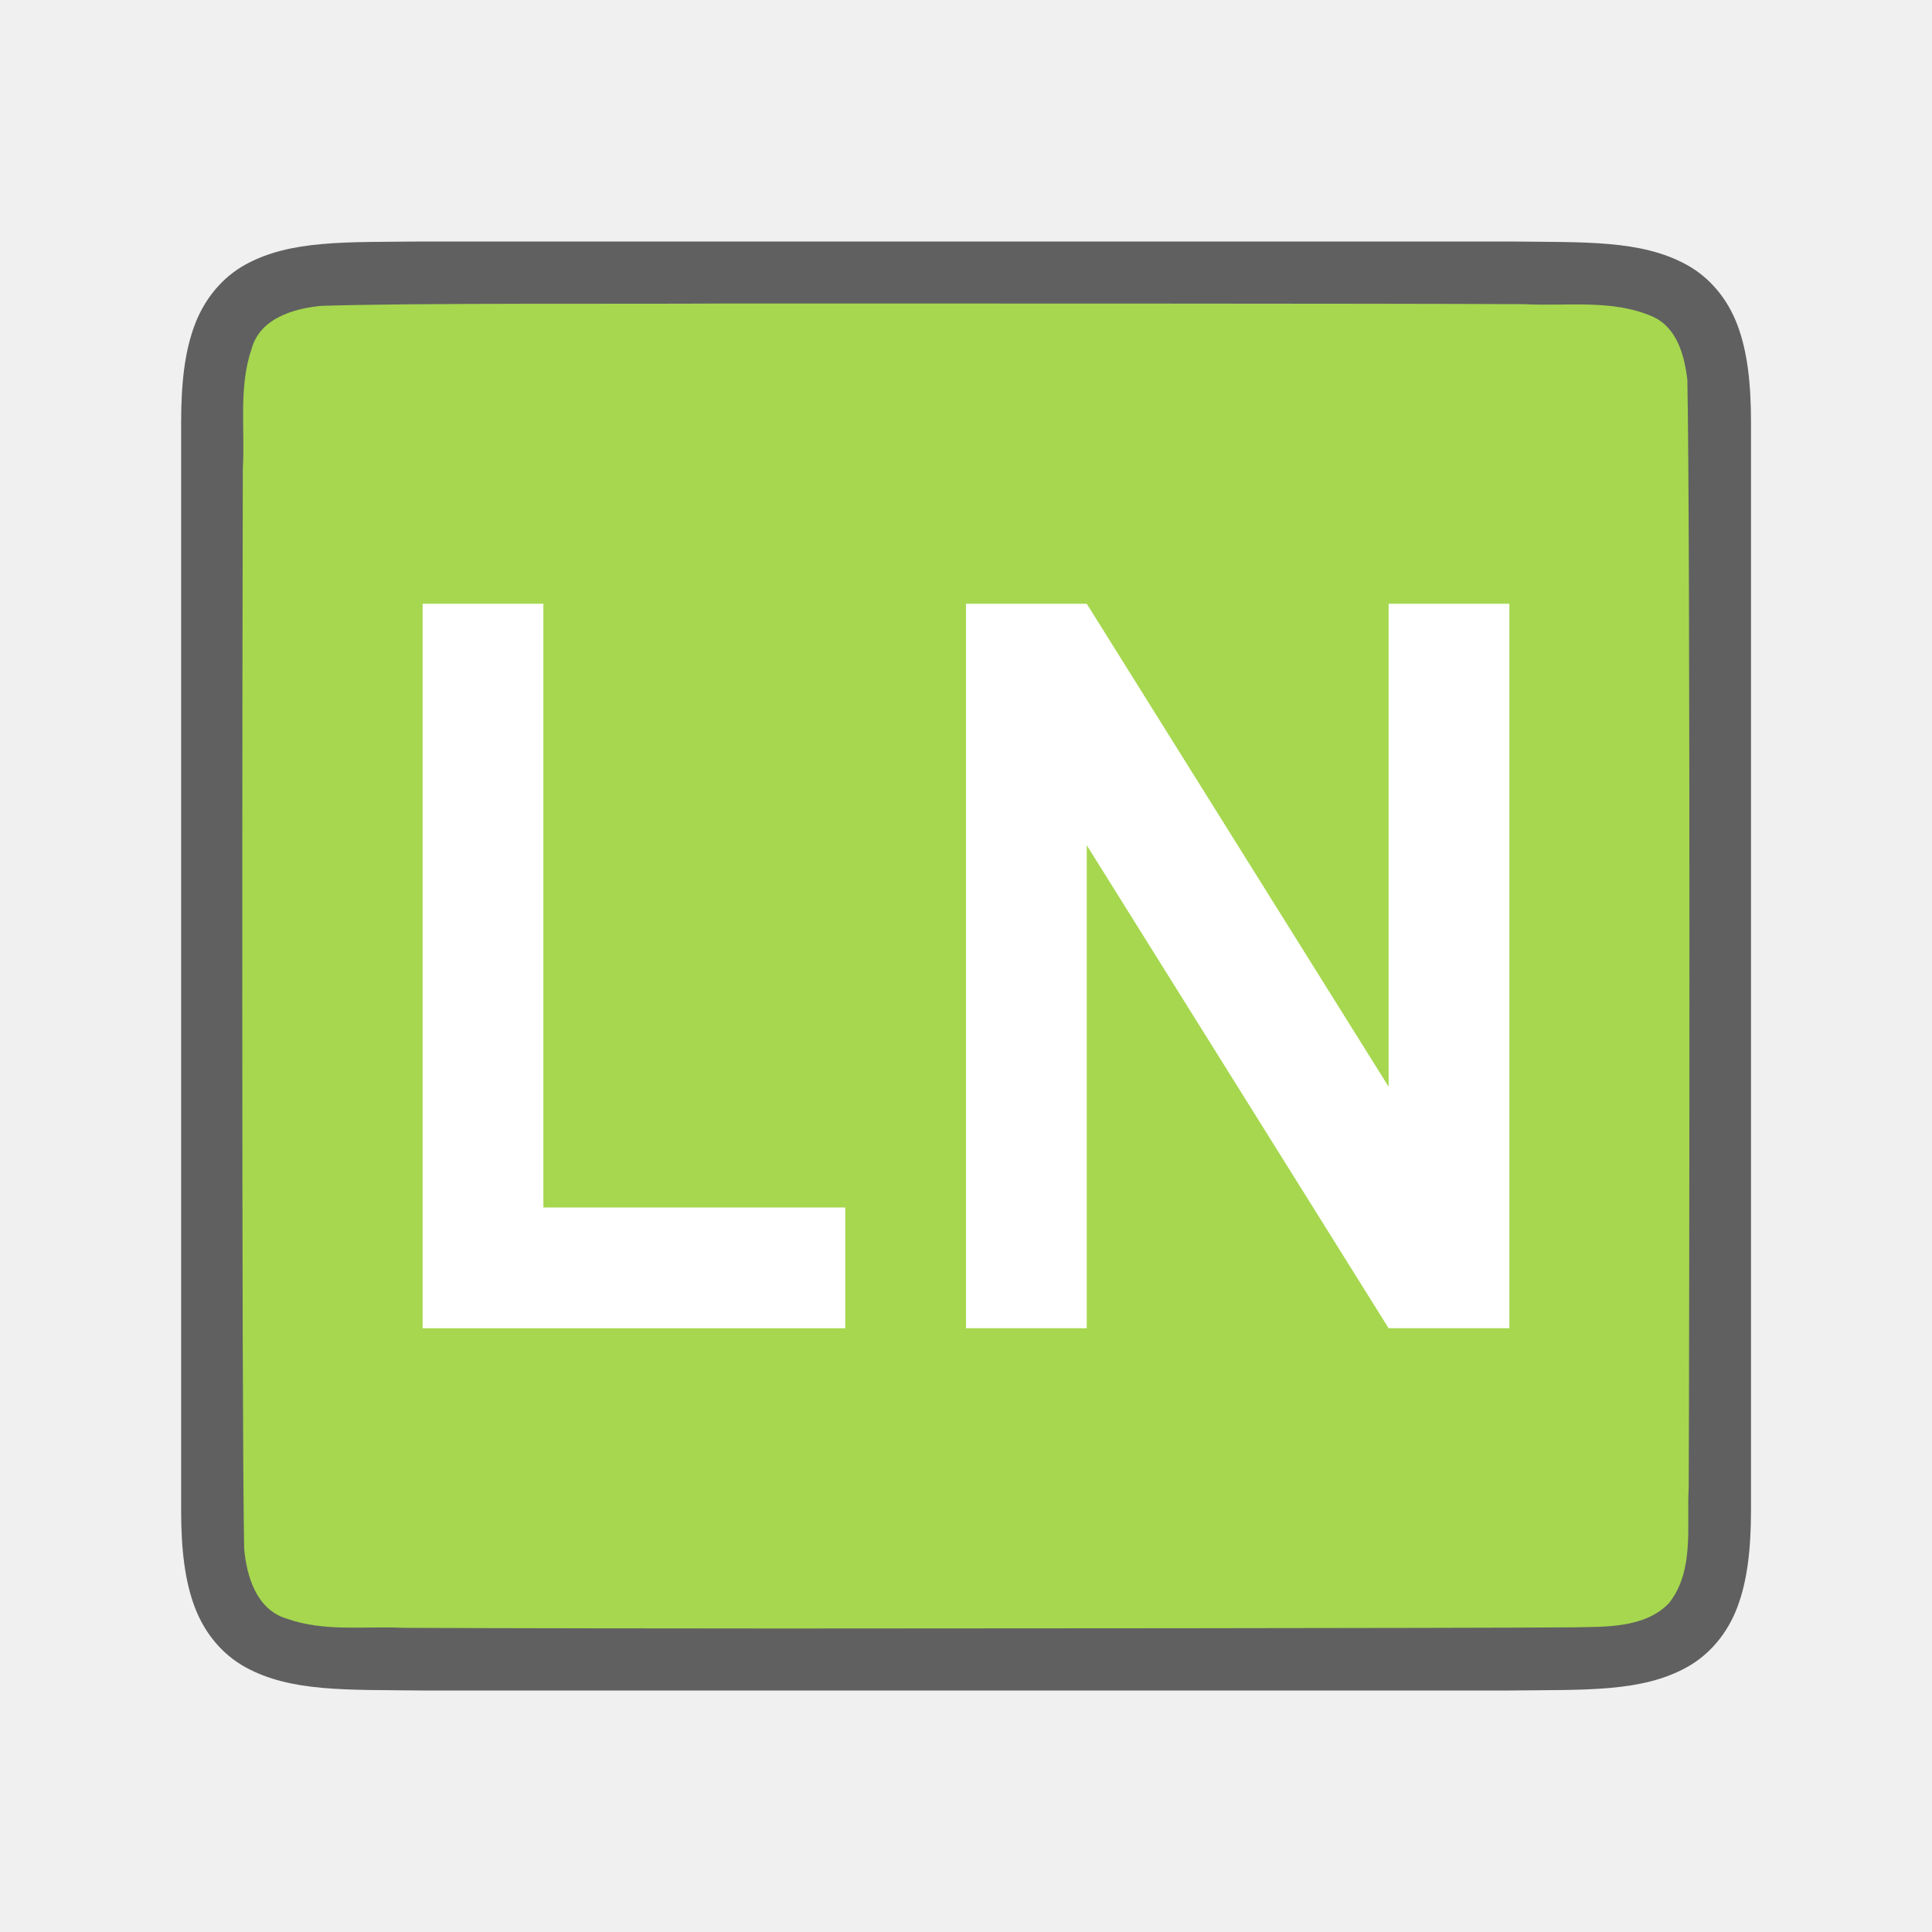
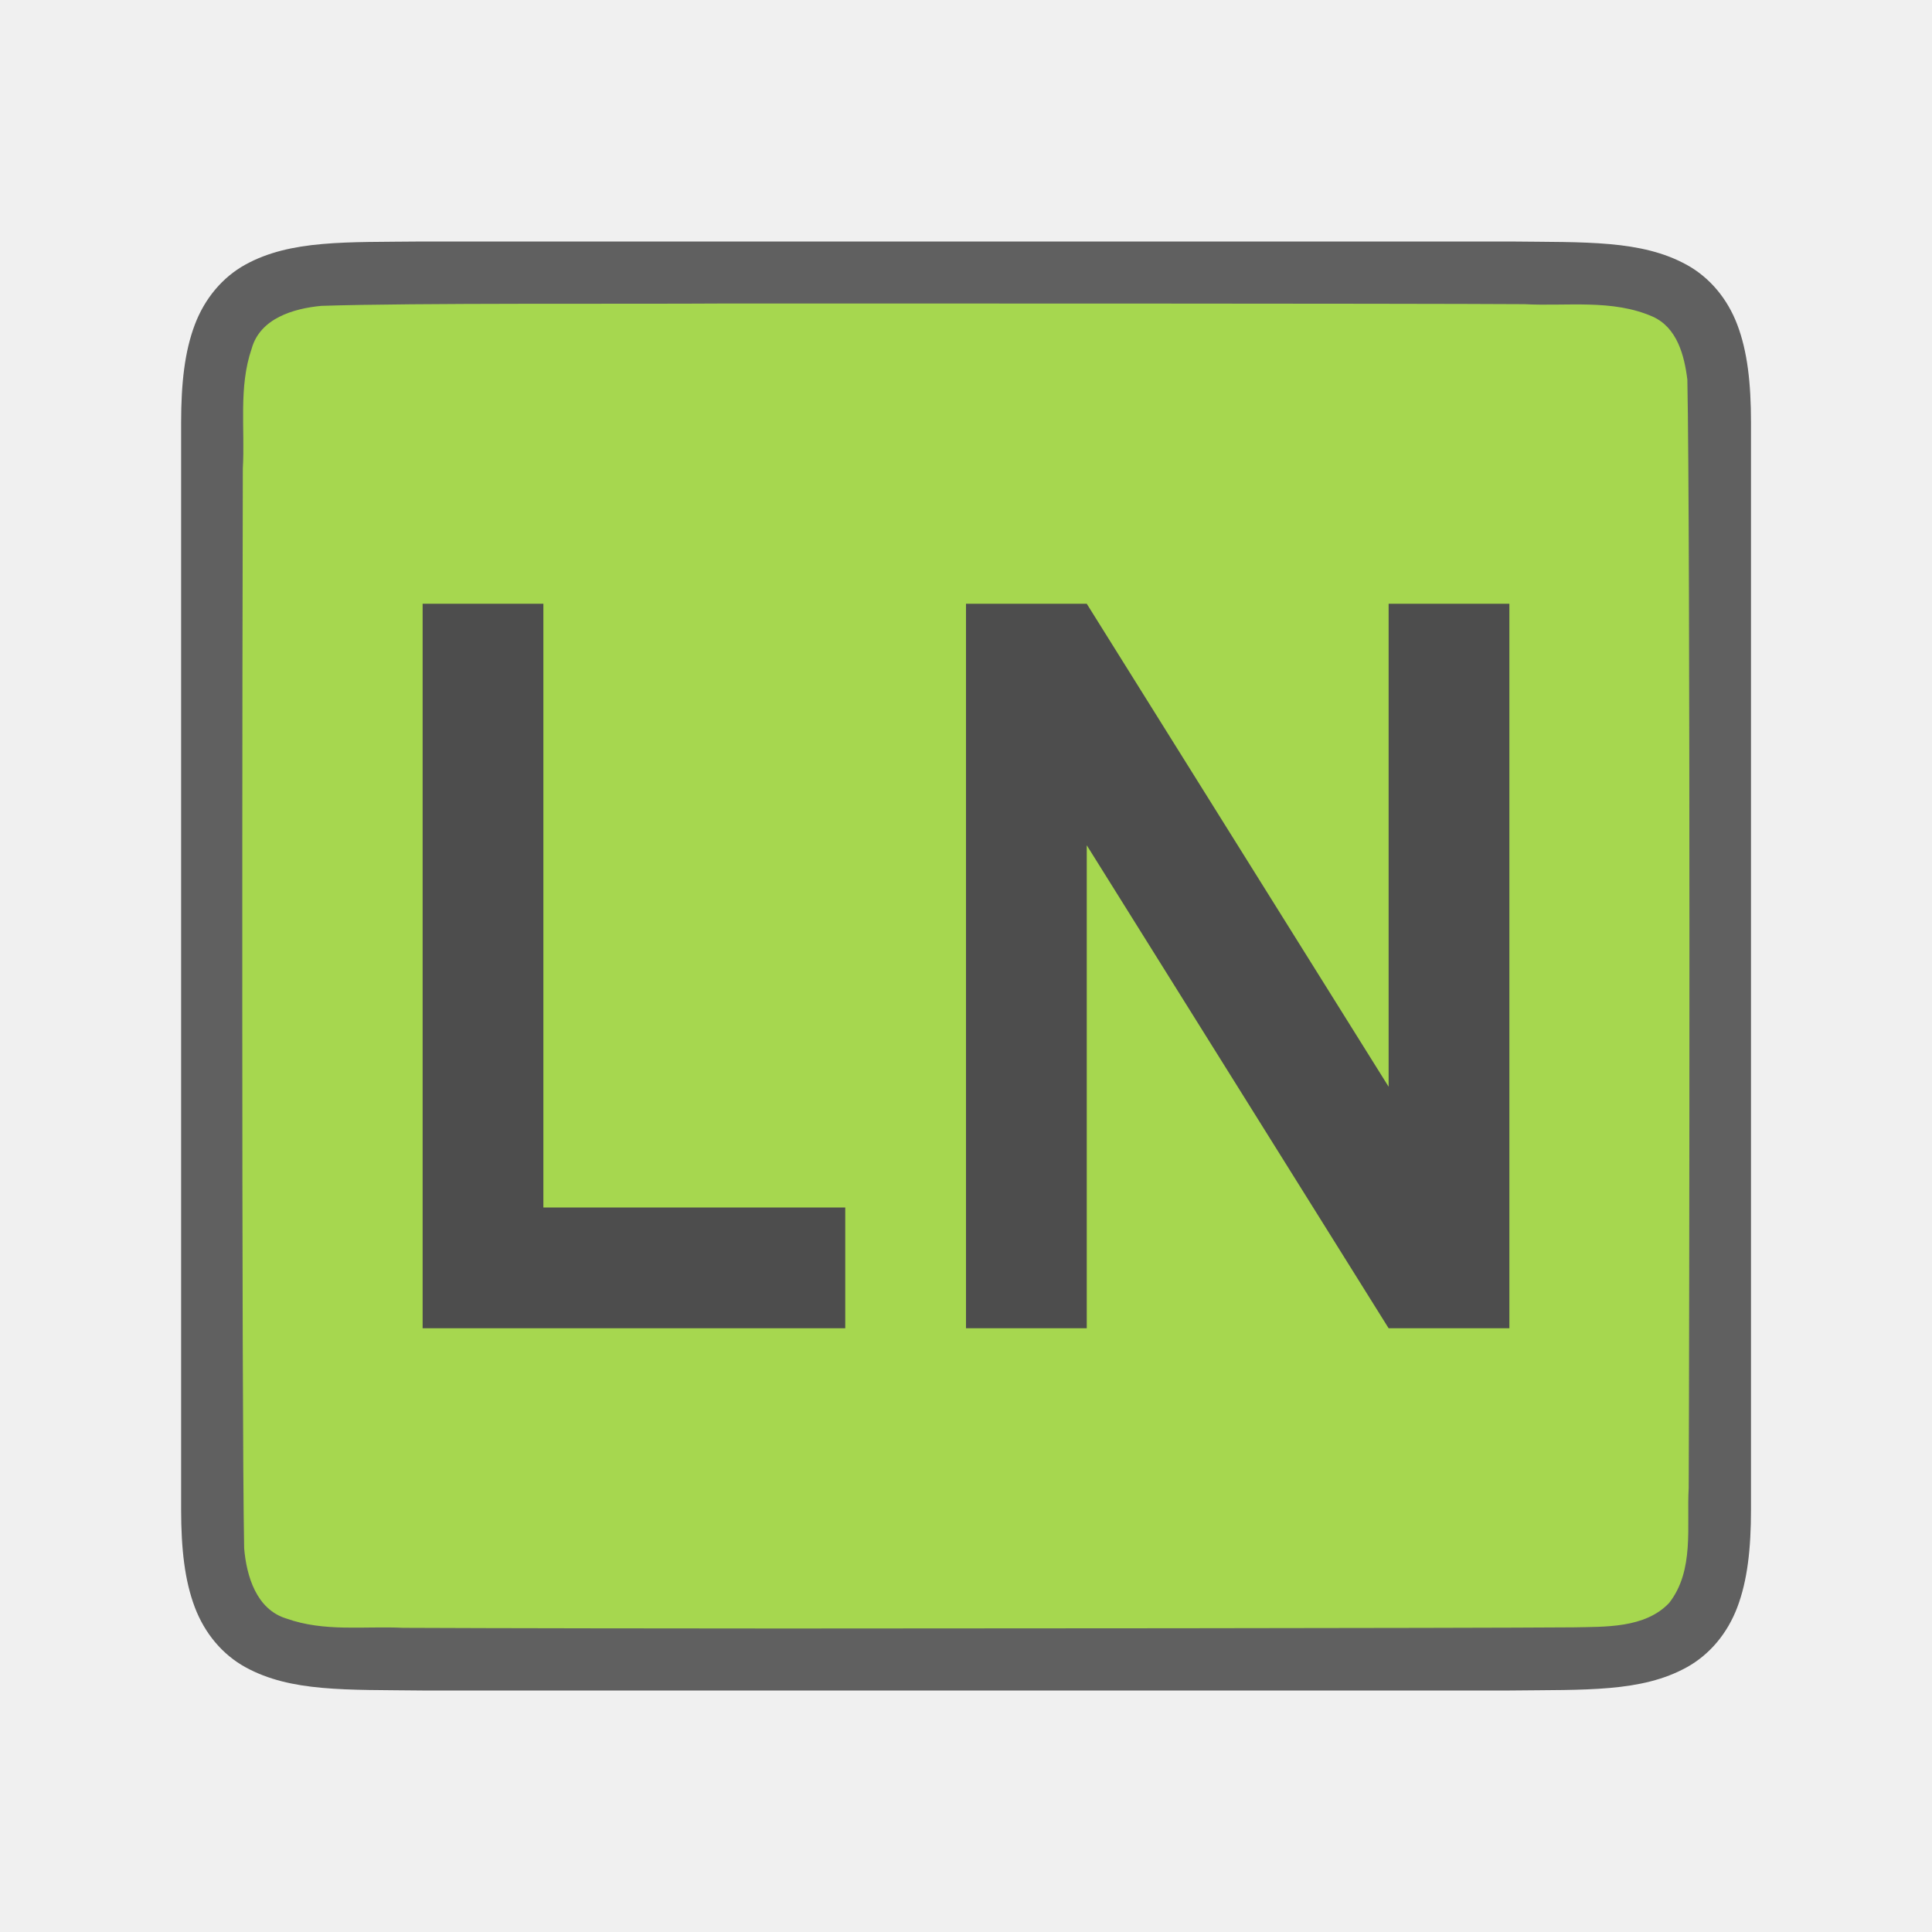
<svg xmlns="http://www.w3.org/2000/svg" viewBox="0 0 32 32" version="1.1" id="svg4">
  <defs id="defs8" />
  <path id="path4237-1" d="M 6.994,4 C 5.736,4.014 4.815,3.969 4.062,4.384 3.686,4.592 3.389,4.944 3.225,5.382 3.06,5.821 3,6.342 3,7 V 8.488 25 c 0,0.658 0.06,1.179 0.225,1.617 0.165,0.439 0.462,0.789 0.838,0.996 0.753,0.415 1.674,0.372 2.932,0.387 h 0.002 18.006 0.004 c 1.258,-0.015 2.179,0.031 2.932,-0.385 0.376,-0.208 0.673,-0.559 0.838,-0.998 0.165,-0.439 0.225,-0.96 0.225,-1.617 V 8.466 7 c 0,-0.658 -0.06,-1.179 -0.225,-1.617 -0.165,-0.439 -0.462,-0.789 -0.838,-0.996 -0.753,-0.415 -1.674,-0.372 -2.932,-0.387 h -0.002 -18.006 z" style="font-style:normal;font-variant:normal;font-weight:normal;font-stretch:normal;font-size:15px;line-height:125%;font-family:Ubuntu;-inkscape-font-specification:Ubuntu;text-align:center;letter-spacing:0px;word-spacing:0px;writing-mode:lr-tb;text-anchor:middle;display:inline;opacity:0.6;fill:#000000;fill-opacity:1;stroke:none;stroke-width:1" />
  <path id="path1993" d="m 11.983,5.027 c -1.557,0.011 -5.11,-0.012 -6.66,0.039 -0.461,0.043 -1.016,0.206 -1.155,0.71 -0.219,0.635 -0.108,1.334 -0.146,1.982 -0.008,2.297 -0.023,15.597 0.022,17.886 0.039,0.462 0.203,1.013 0.699,1.164 0.632,0.225 1.284,0.123 1.936,0.154 1.424,0.007 4.851,0.011 6.276,0.011 1.705,3.5e-4 11.408,-0.005 13.107,-0.019 0.512,-0.012 1.184,0.02 1.585,-0.405 0.421,-0.54 0.287,-1.268 0.323,-1.904 0.012,-2.444 0.028,-15.911 -0.022,-18.357 C 27.898,5.886 27.778,5.425 27.373,5.244 26.704,4.95 25.946,5.076 25.247,5.038 23.492,5.026 13.738,5.026 11.983,5.027 Z" style="opacity:1;vector-effect:none;fill:#a6d74f;fill-opacity:1;stroke:none;stroke-width:1;stroke-linecap:round;stroke-linejoin:bevel;stroke-miterlimit:4;stroke-dasharray:none;stroke-dashoffset:0;stroke-opacity:1" />
-   <path style="opacity:1;fill:#ffffff;fill-opacity:1;stroke:none;stroke-width:2;stroke-linejoin:round;stroke-miterlimit:4;stroke-dasharray:none;stroke-opacity:1" d="M 7 10 L 7 22 L 9 22 L 14 22 L 14 20 L 9 20 L 9 10 L 7 10 z " id="rect829" />
-   <path style="opacity:1;fill:#ffffff;fill-opacity:1;stroke:none;stroke-width:2;stroke-linejoin:round;stroke-miterlimit:4;stroke-dasharray:none;stroke-opacity:1" d="m 25,10 v 11 1 h -2 l -5,-8 v 8 H 16 V 10 h 2 l 5,8 v -8 z" id="rect833" />
+   <path style="opacity:1;fill:#4d4d4d;fill-opacity:1;stroke:none;stroke-width:2;stroke-linejoin:round;stroke-miterlimit:4;stroke-dasharray:none;stroke-opacity:1" d="M 7 10 L 7 22 L 9 22 L 14 22 L 14 20 L 9 20 L 9 10 L 7 10 z " id="rect829" />
+   <path style="opacity:1;fill:#4d4d4d;fill-opacity:1;stroke:none;stroke-width:2;stroke-linejoin:round;stroke-miterlimit:4;stroke-dasharray:none;stroke-opacity:1" d="m 25,10 v 11 1 h -2 l -5,-8 v 8 H 16 V 10 h 2 l 5,8 v -8 z" id="rect833" />
</svg>
